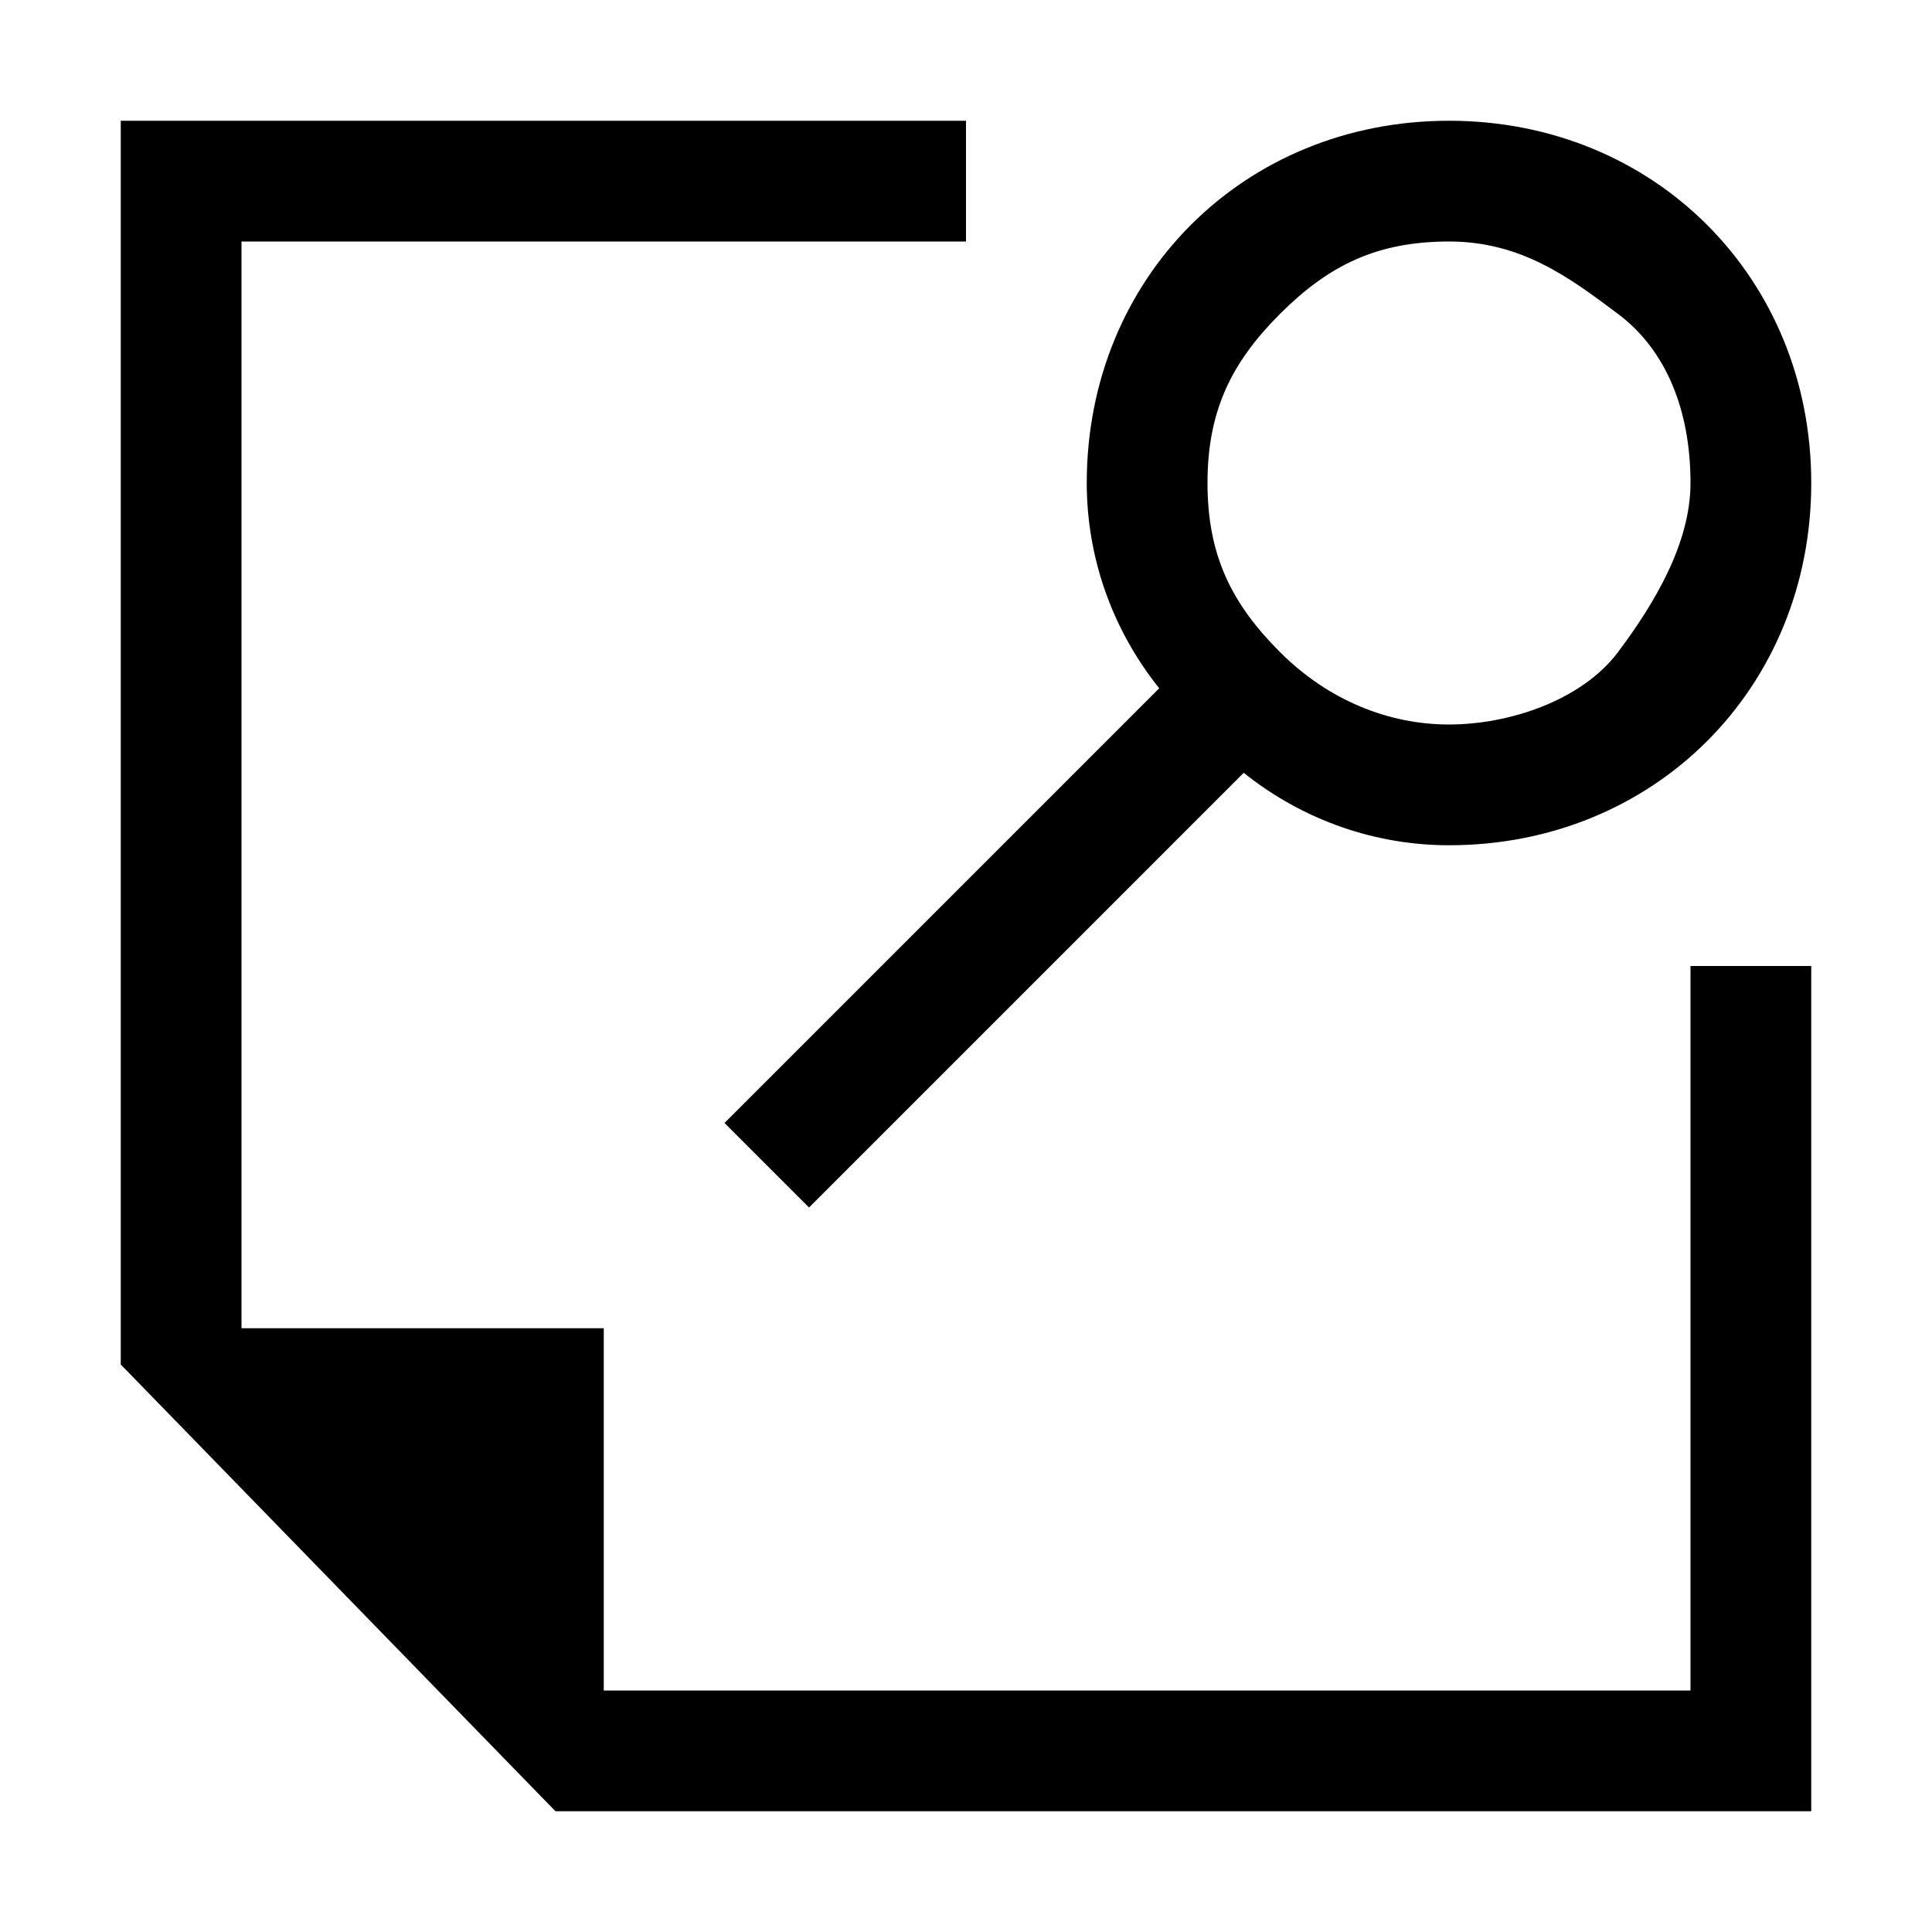
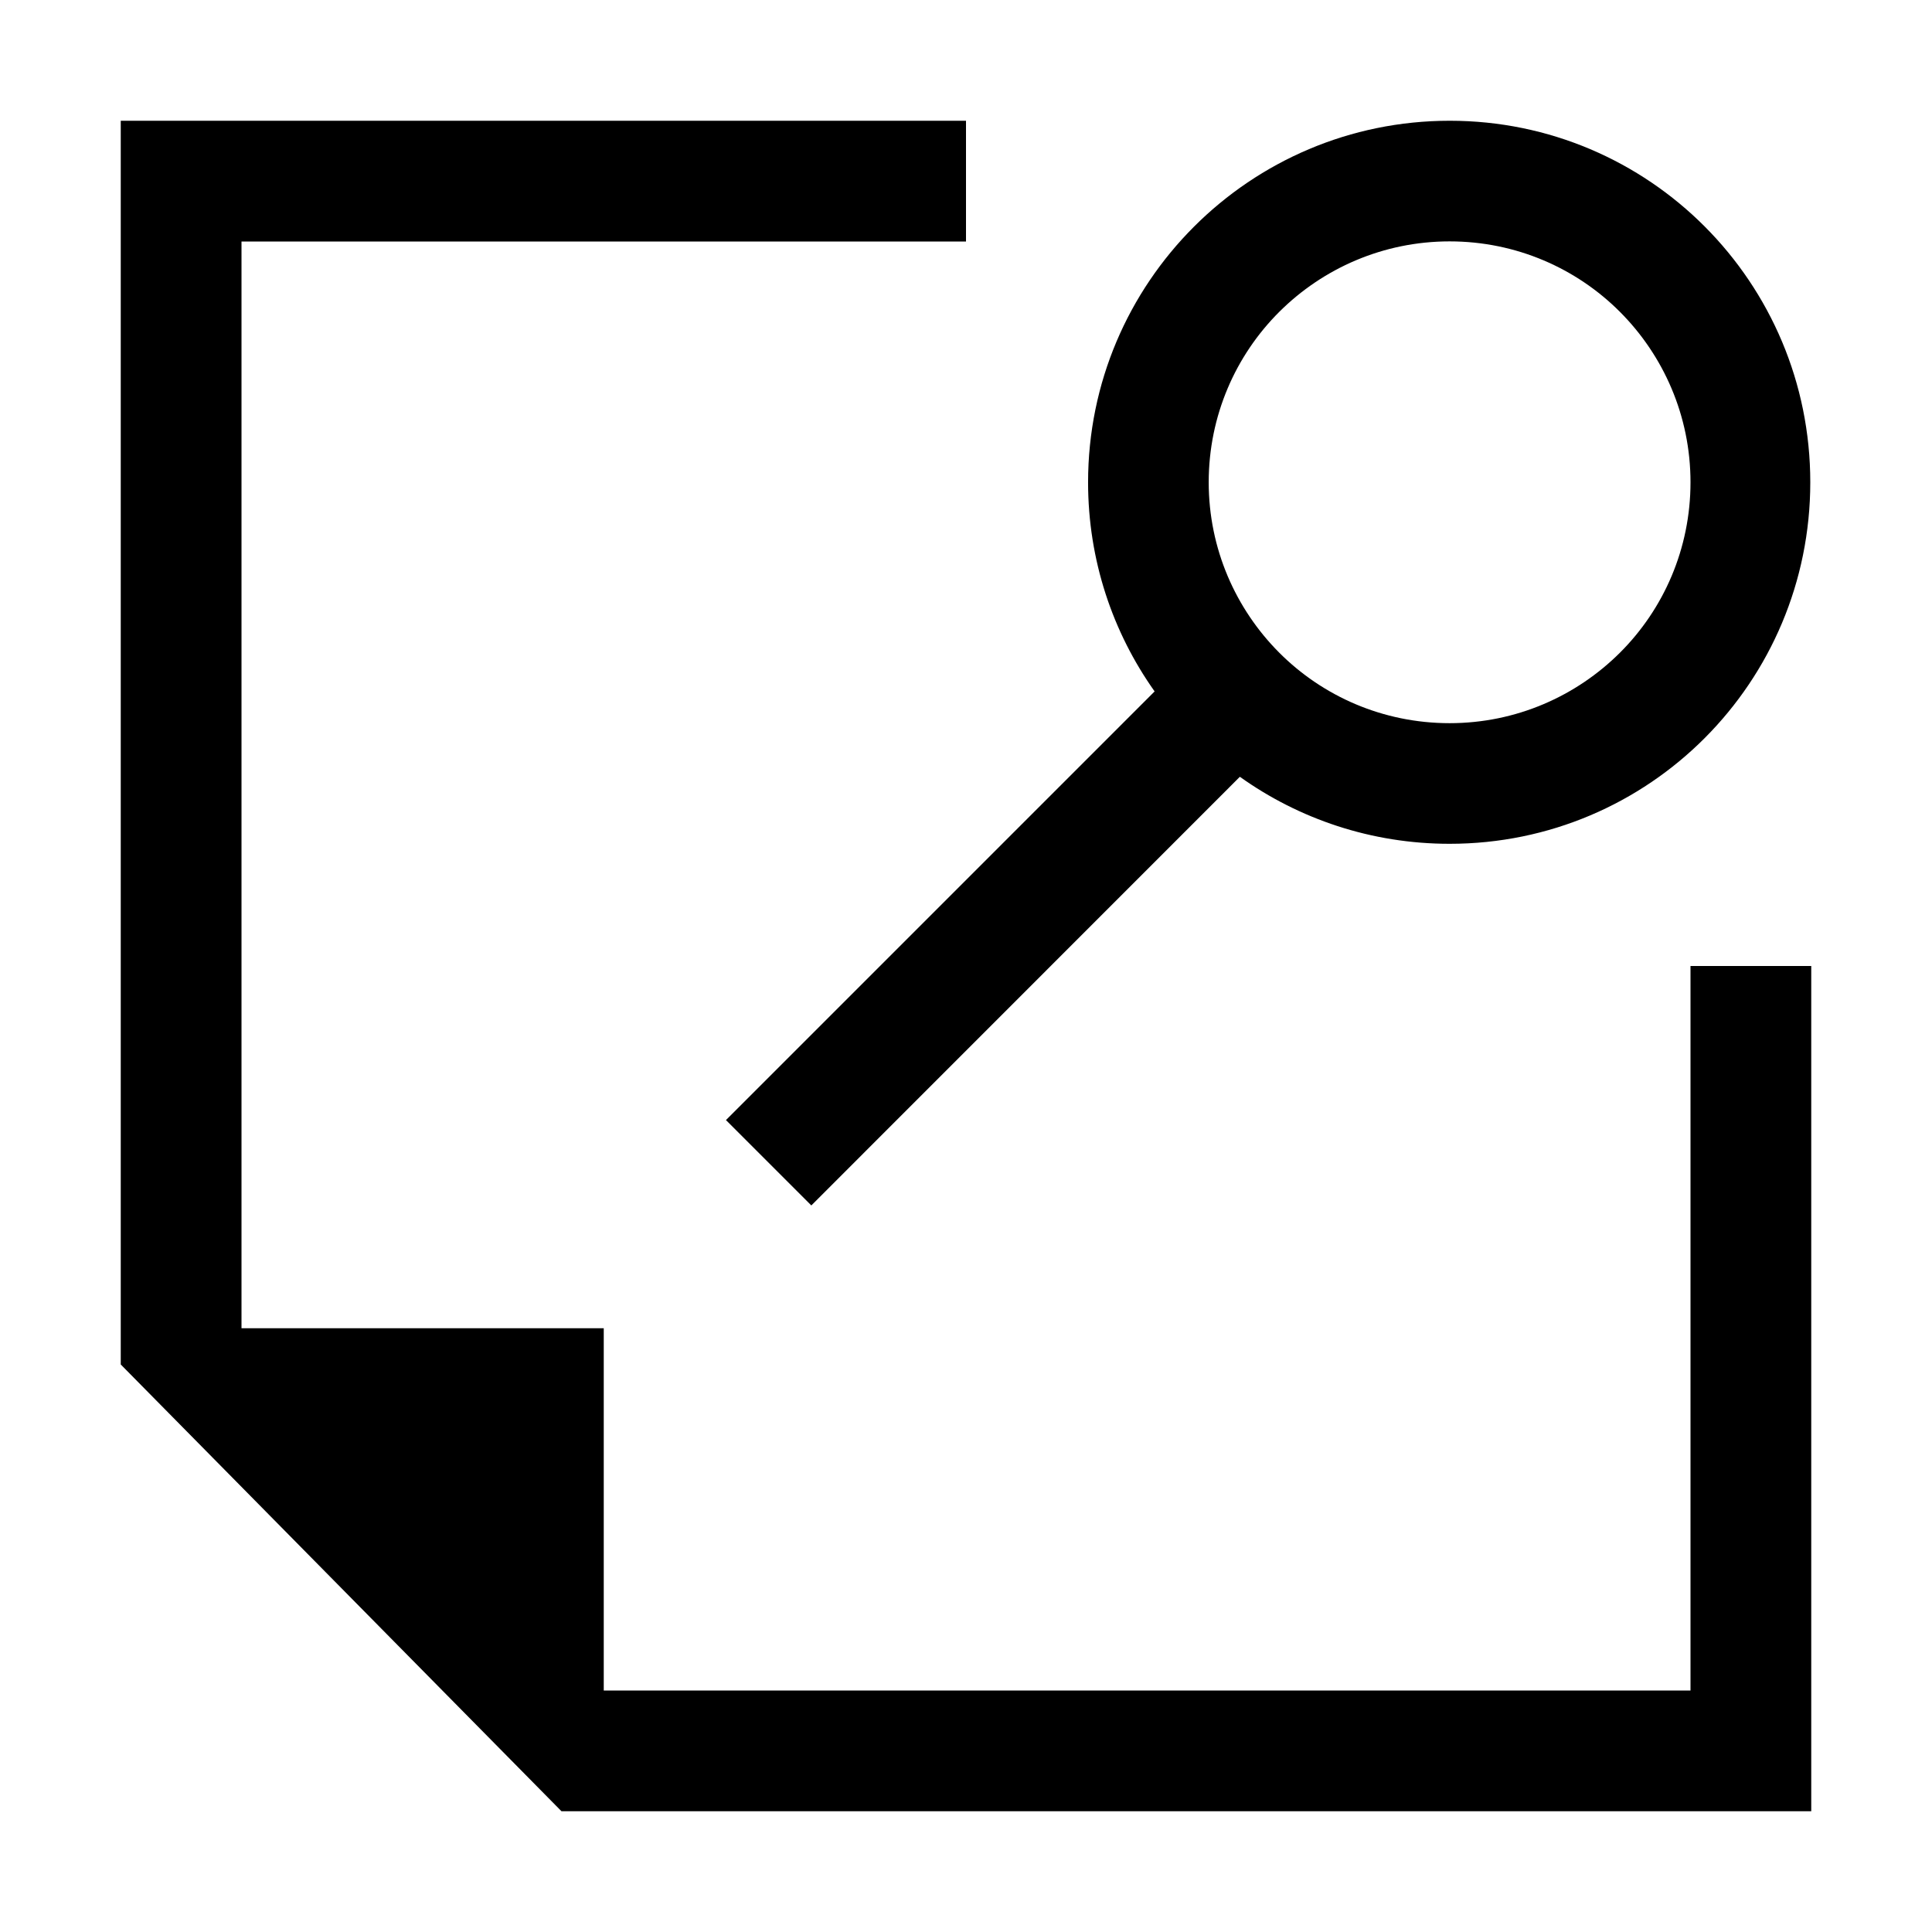
<svg xmlns="http://www.w3.org/2000/svg" version="1.2" baseProfile="tiny" id="document-preview" x="0px" y="0px" viewBox="0 0 16 16" overflow="scroll" xml:space="preserve">
-   <path fill="{color}" d="M15,8v7H4.6L1,11.3V1h7v1H2v9h3v3h9V8H15z M15,4c0,1.7-1.3,3-3,3c-0.6,0-1.2-0.2-1.7-0.6L6.7,10L6,9.3l3.6-3.6  C9.2,5.2,9,4.6,9,4c0-1.7,1.3-3,3-3C13.7,1,15,2.3,15,4z M14,4c0-0.6-0.2-1.1-0.6-1.4S12.6,2,12,2s-1,0.2-1.4,0.6S10,3.4,10,4  s0.2,1,0.6,1.4S11.5,6,12,6s1.1-0.2,1.4-0.6S14,4.5,14,4z" />
+   <path fill="{color}" d="M15,8v7H4.65L1,11.3V1h7v1H2v9h3v3h9V8H15z M14.992,3.994  c0,1.654-1.333,2.994-2.987,2.994c-0.648,0-1.248-0.206-1.737-0.555L6.719,9.983  L6.012,9.276l3.55-3.55C9.215,5.237,9.011,4.64,9.011,3.994  C9.011,2.341,10.352,1,12.006,1C13.659,1,14.992,2.341,14.992,3.994z M14,3.994  c0-0.551-0.224-1.05-0.584-1.411s-0.86-0.584-1.411-0.584  s-1.05,0.224-1.411,0.584s-0.584,0.86-0.584,1.411s0.224,1.05,0.584,1.411  s0.86,0.584,1.411,0.584s1.05-0.224,1.411-0.584S14,4.545,14,3.994z" />
</svg>
